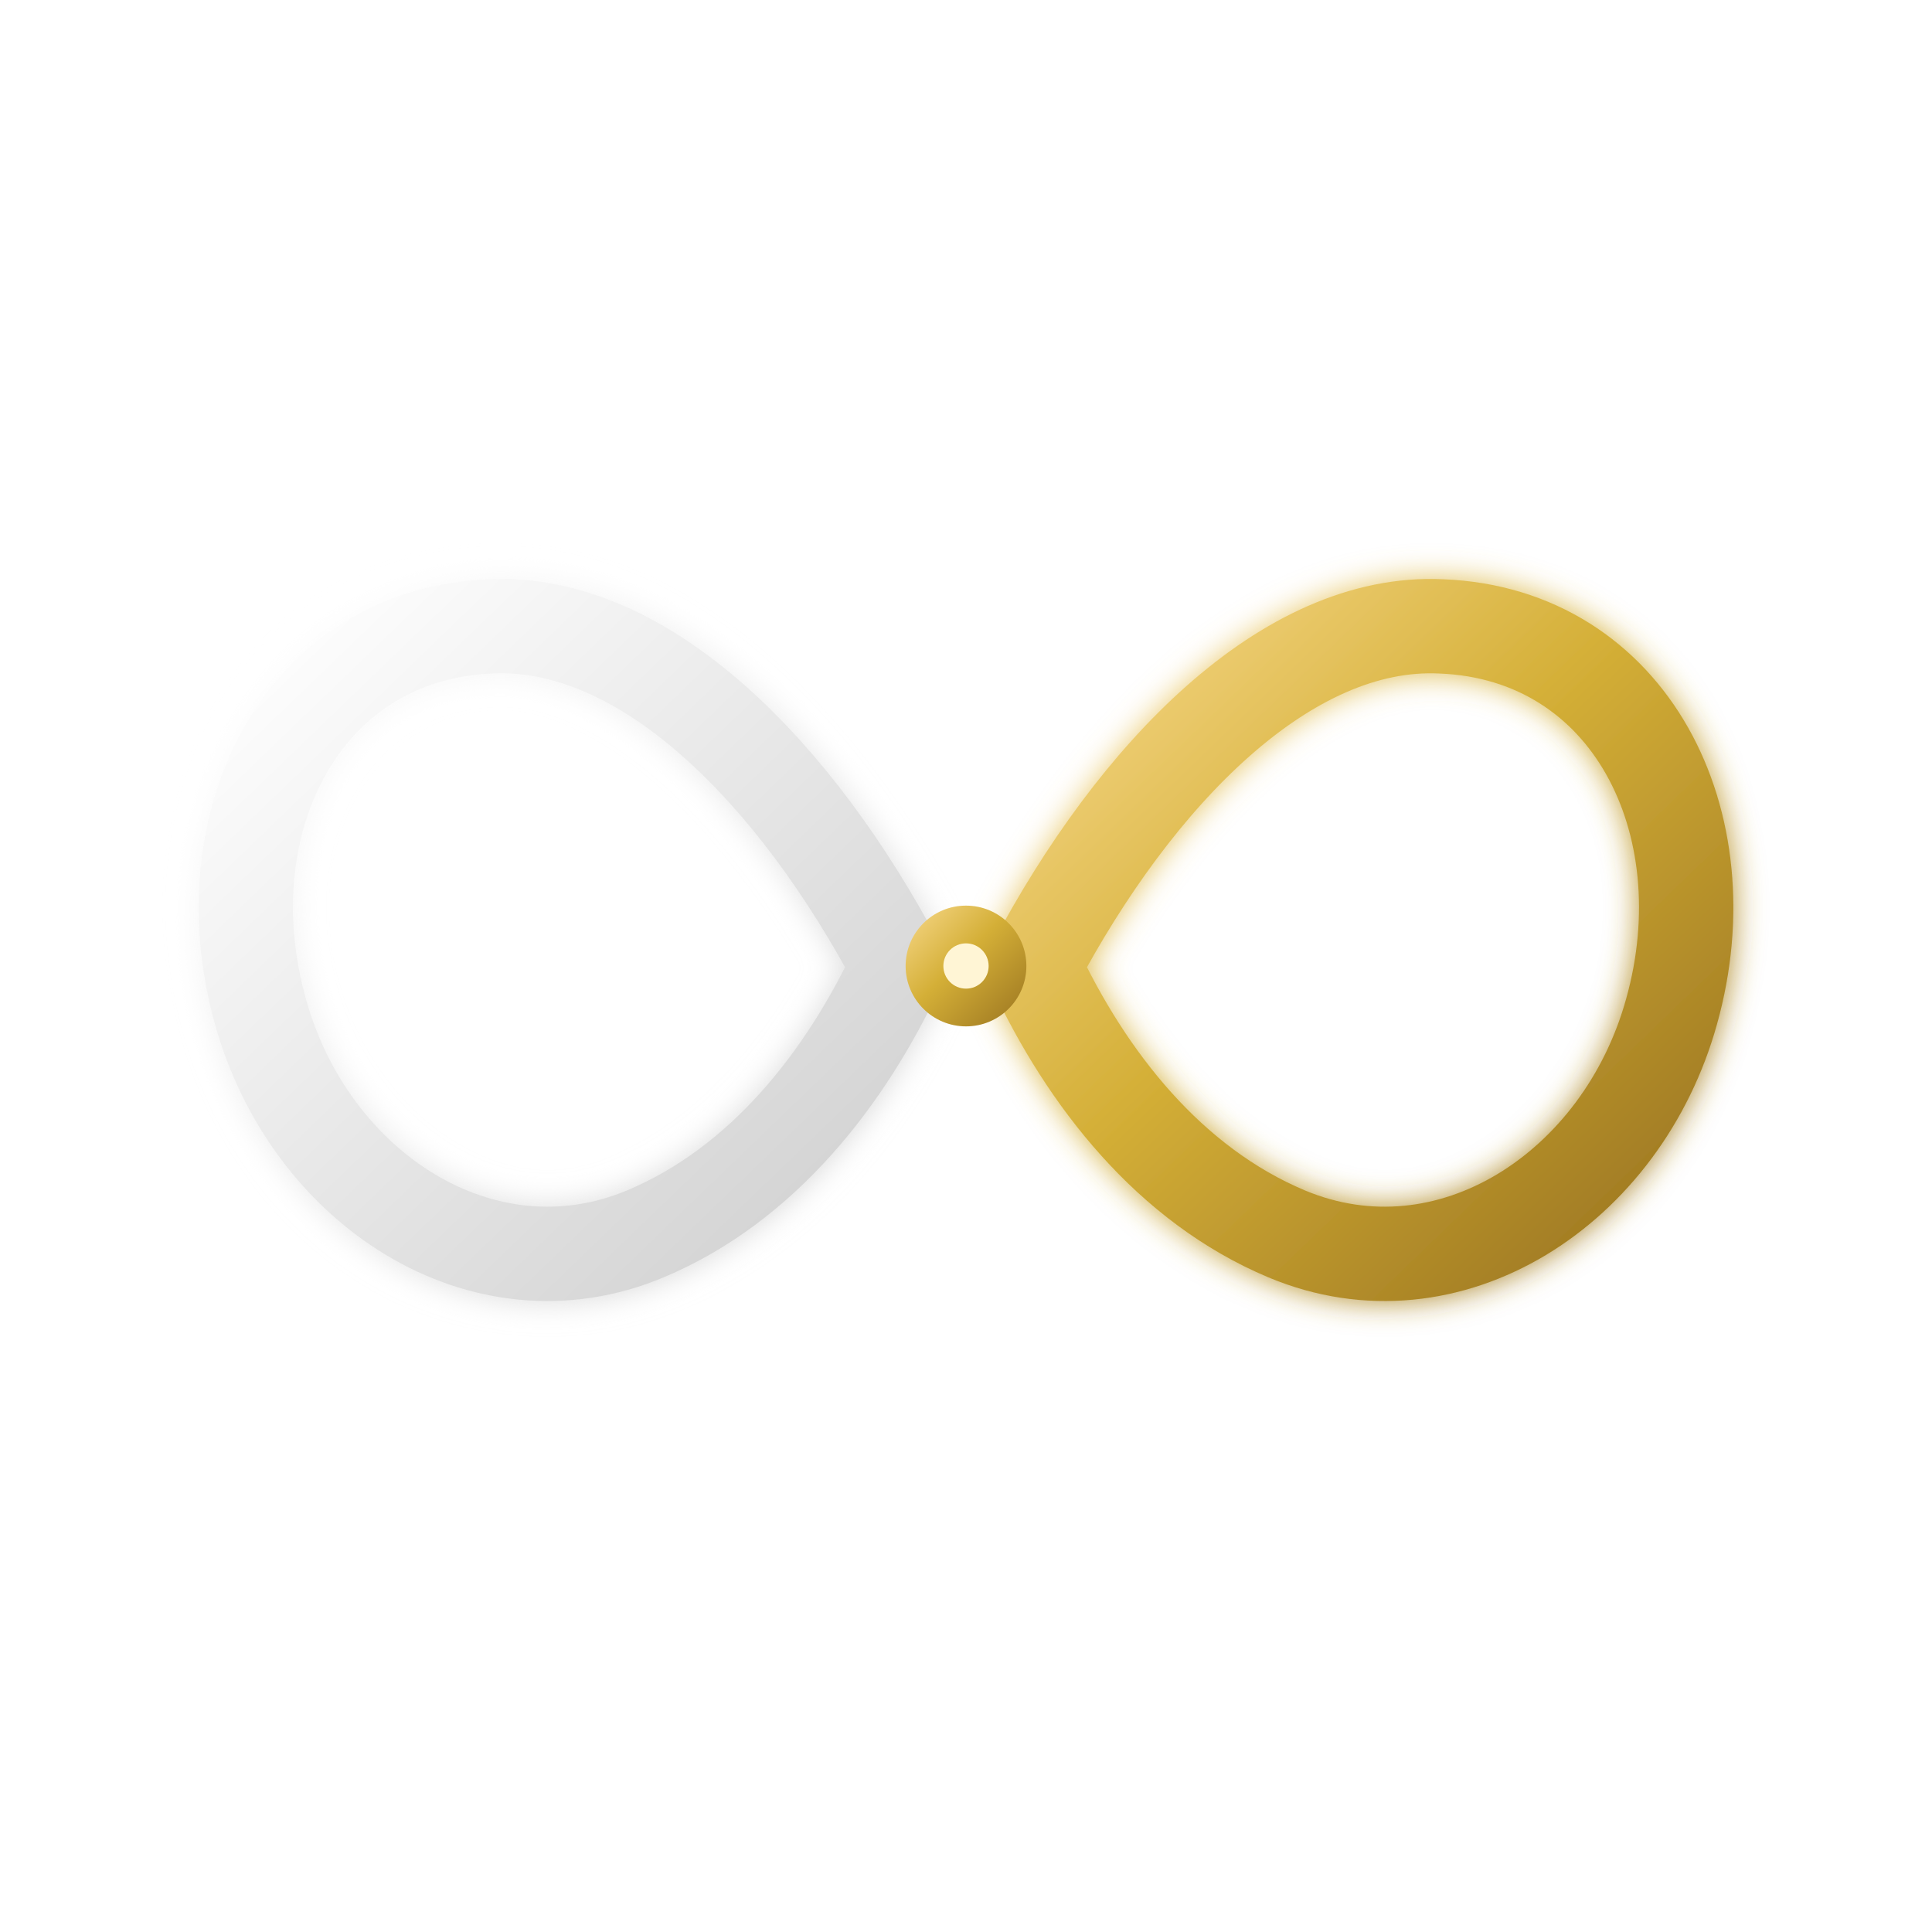
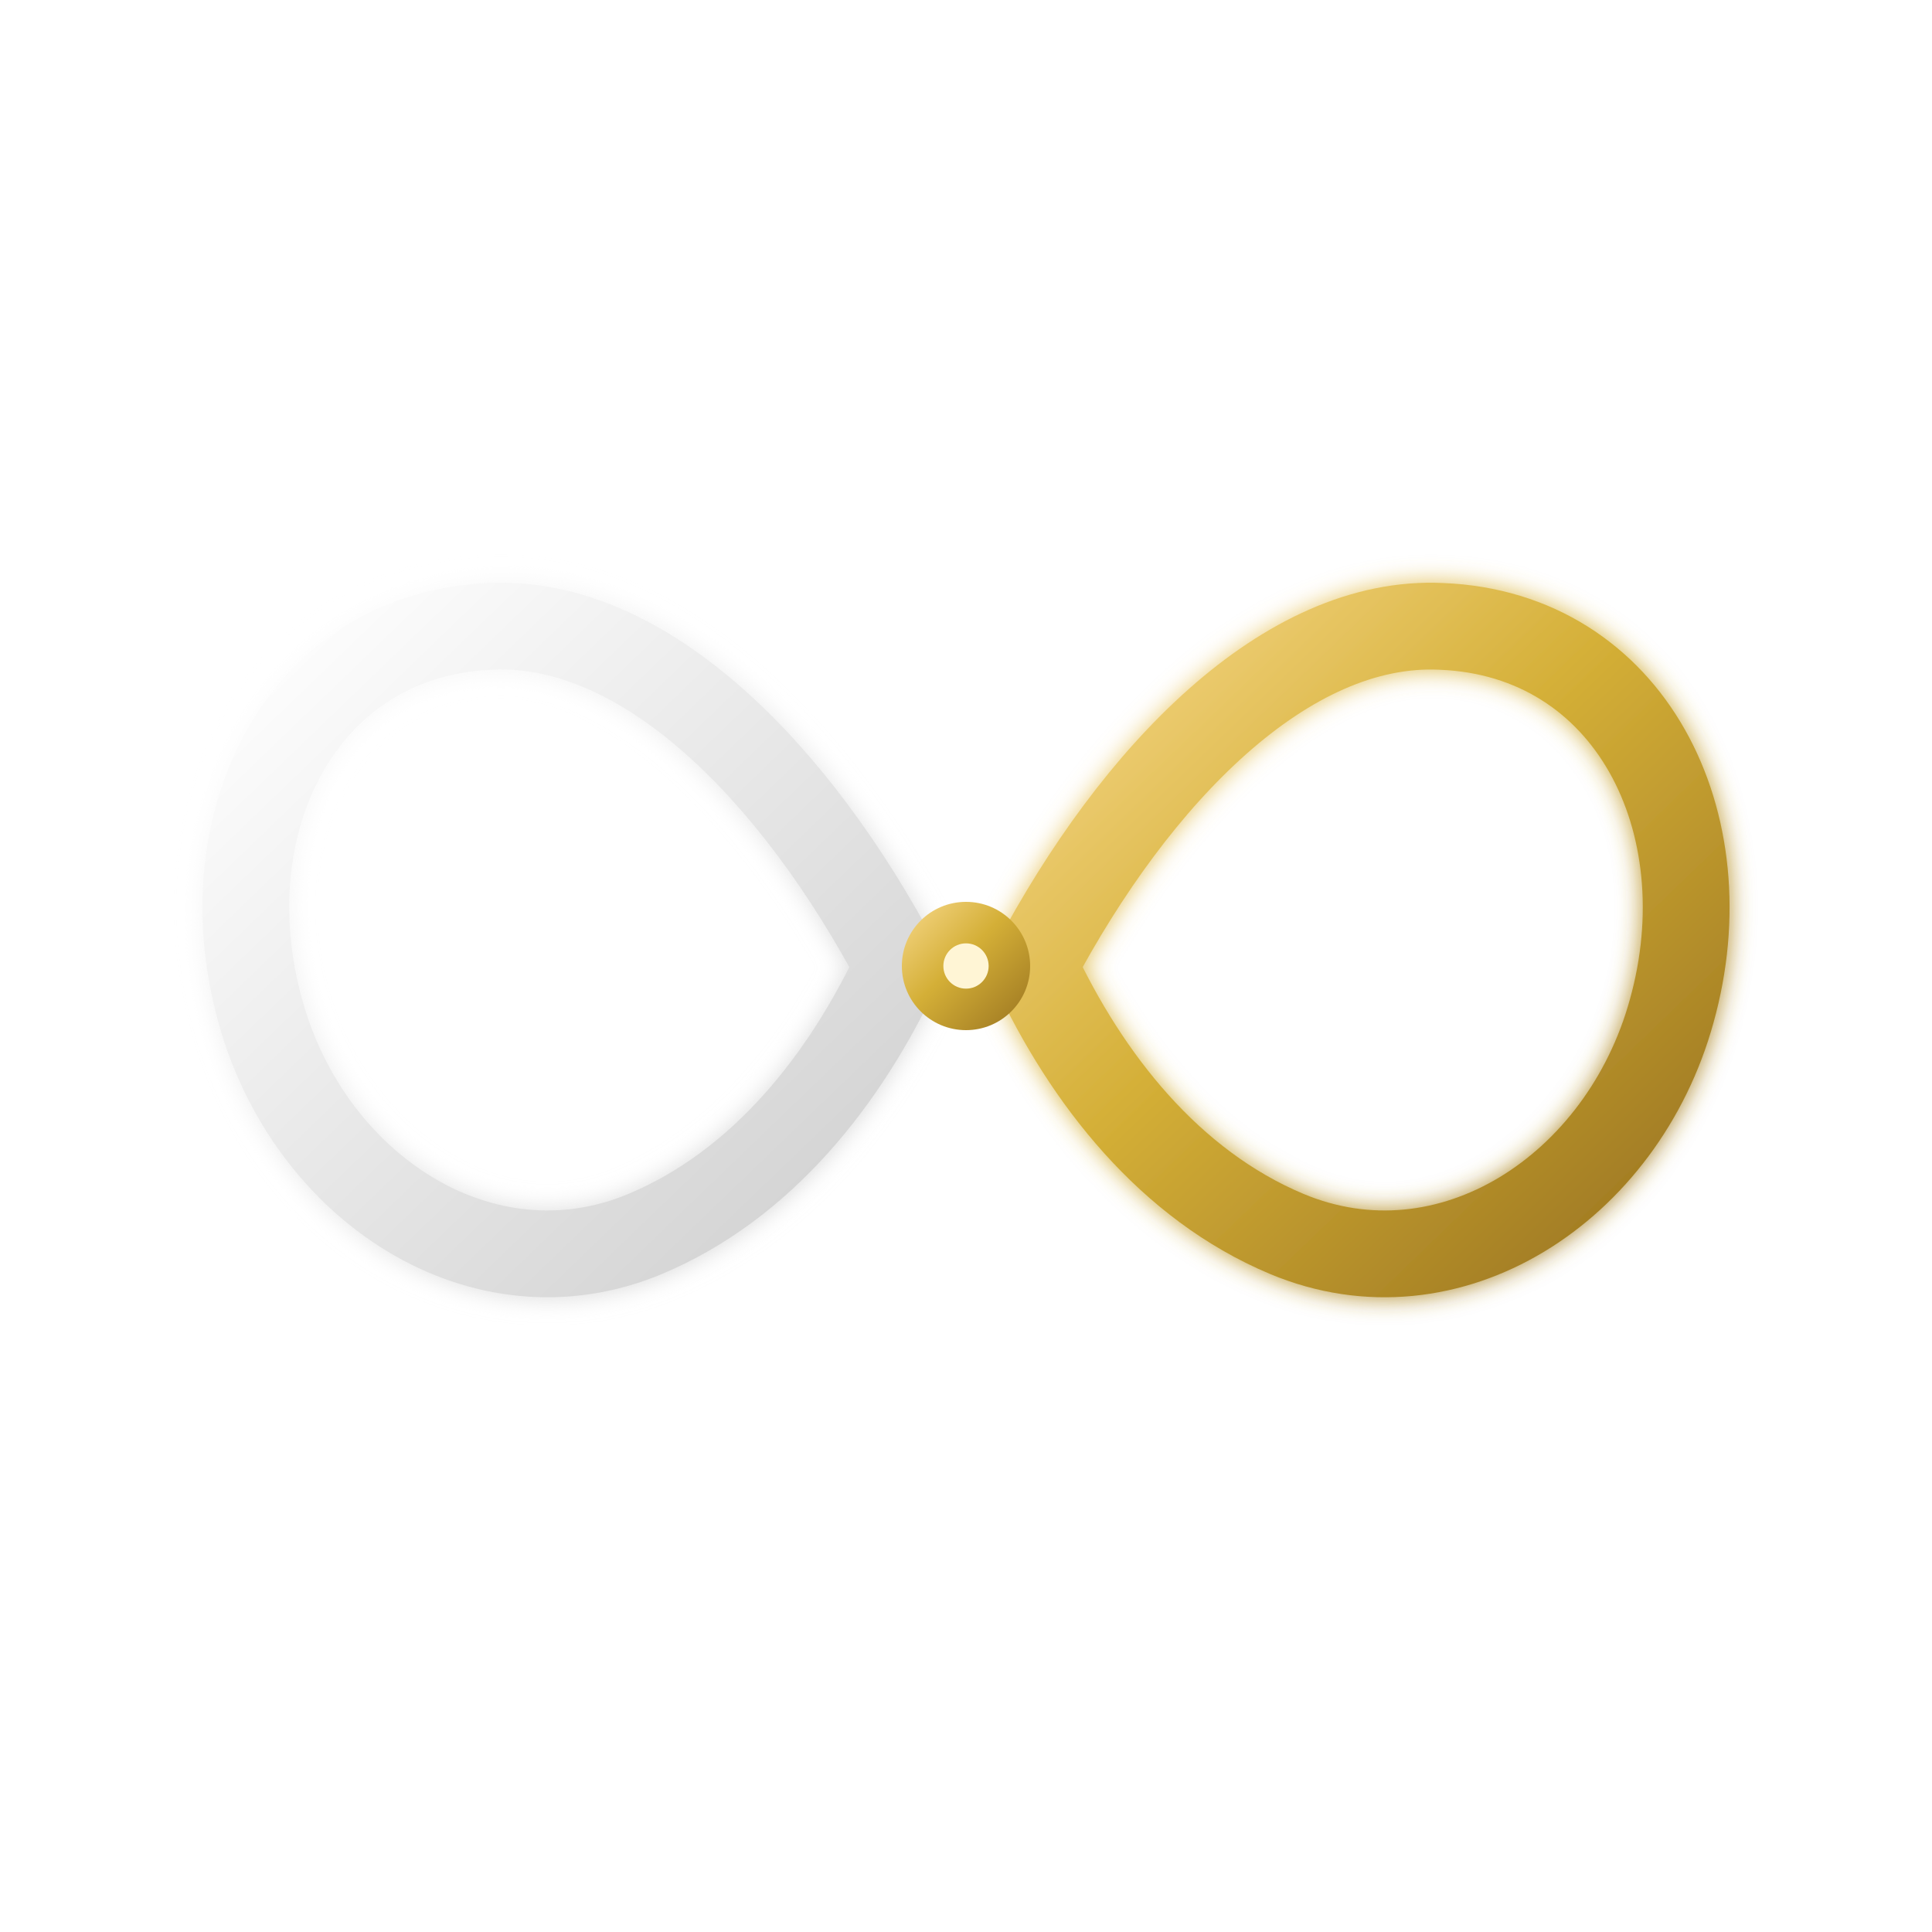
<svg xmlns="http://www.w3.org/2000/svg" viewBox="0 0 512 512">
  <defs>
    <linearGradient id="gold" x1="0" y1="0" x2="1" y2="1">
      <stop offset="0" stop-color="#F8D98B" />
      <stop offset=".45" stop-color="#D4AF37" />
      <stop offset="1" stop-color="#9A7420" />
    </linearGradient>
    <linearGradient id="ivory" x1="0" y1="0" x2="1" y2="1">
      <stop offset="0" stop-color="#FFFFFF" />
      <stop offset="1" stop-color="#CFCFCF" />
    </linearGradient>
    <filter id="glow" x="-30%" y="-30%" width="160%" height="160%">
-       <feGaussianBlur stdDeviation="4" result="blur" />
+       <feGaussianBlur stdDeviation="3.2" result="blur" />
      <feMerge>
        <feMergeNode in="blur" />
        <feMergeNode in="SourceGraphic" />
      </feMerge>
    </filter>
  </defs>
  <g fill="none" stroke-linecap="round" stroke-linejoin="round" filter="url(#glow)">
-     <path d="M238 256 C211 205 171 164 130 166 C80 168 55 218 69 268 C82 315 128 345 171 327 C202 314 224 286 238 256" stroke="url(#ivory)" stroke-width="25" />
-     <path d="M274 256 C301 205 341 164 382 166 C432 168 457 218 443 268 C430 315 384 345 341 327 C310 314 288 286 274 256" stroke="url(#gold)" stroke-width="25" />
-     <path d="M256 72 L256 440" stroke="url(#gold)" stroke-width="4" />
+     <path d="M238 256 C211 205 171 164 130 166 C80 168 55 218 69 268 C82 315 128 345 171 327 C202 314 224 286 238 256" stroke="url(#ivory)" stroke-width="23" />
+     <path d="M274 256 C301 205 341 164 382 166 C432 168 457 218 443 268 C430 315 384 345 341 327 C310 314 288 286 274 256" stroke="url(#gold)" stroke-width="23" />
+     <path d="M256 72 L256 440" stroke="url(#gold)" stroke-width="3.5" />
  </g>
-   <circle cx="256" cy="256" r="16" fill="url(#gold)" />
+   <circle cx="256" cy="256" r="17" fill="url(#gold)" />
  <circle cx="256" cy="256" r="6" fill="#FFF5D5" />
</svg>
